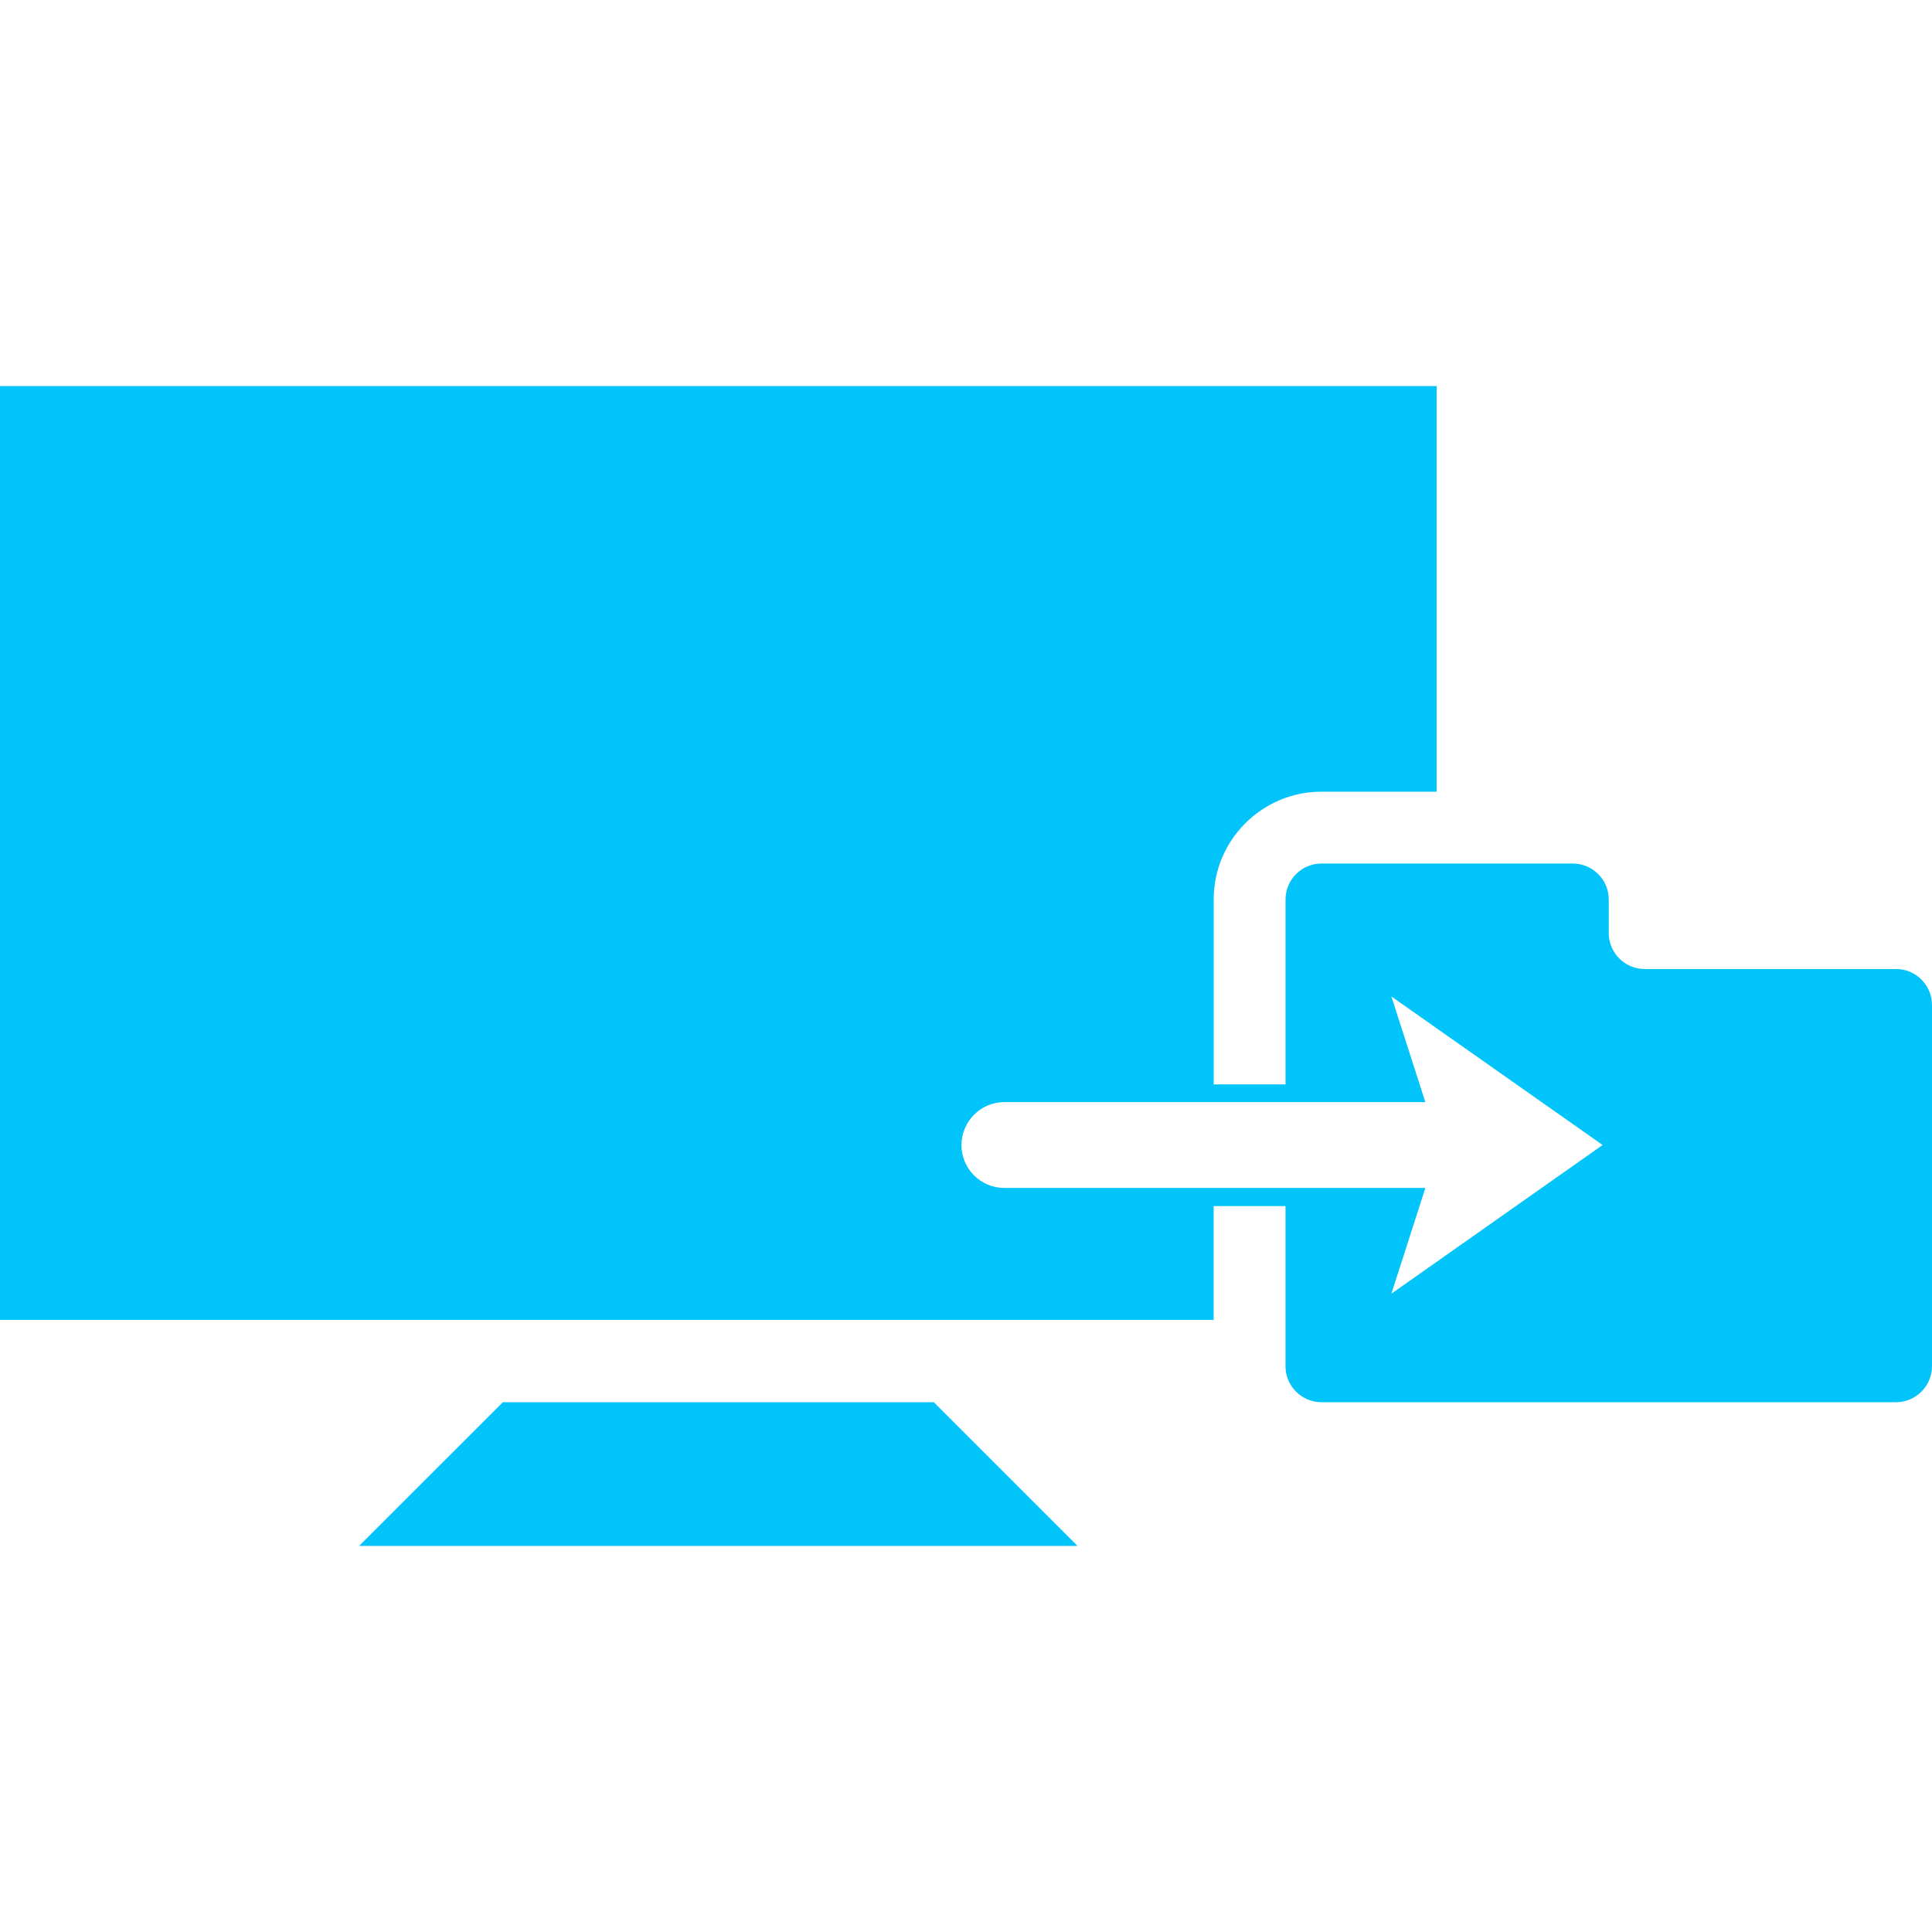
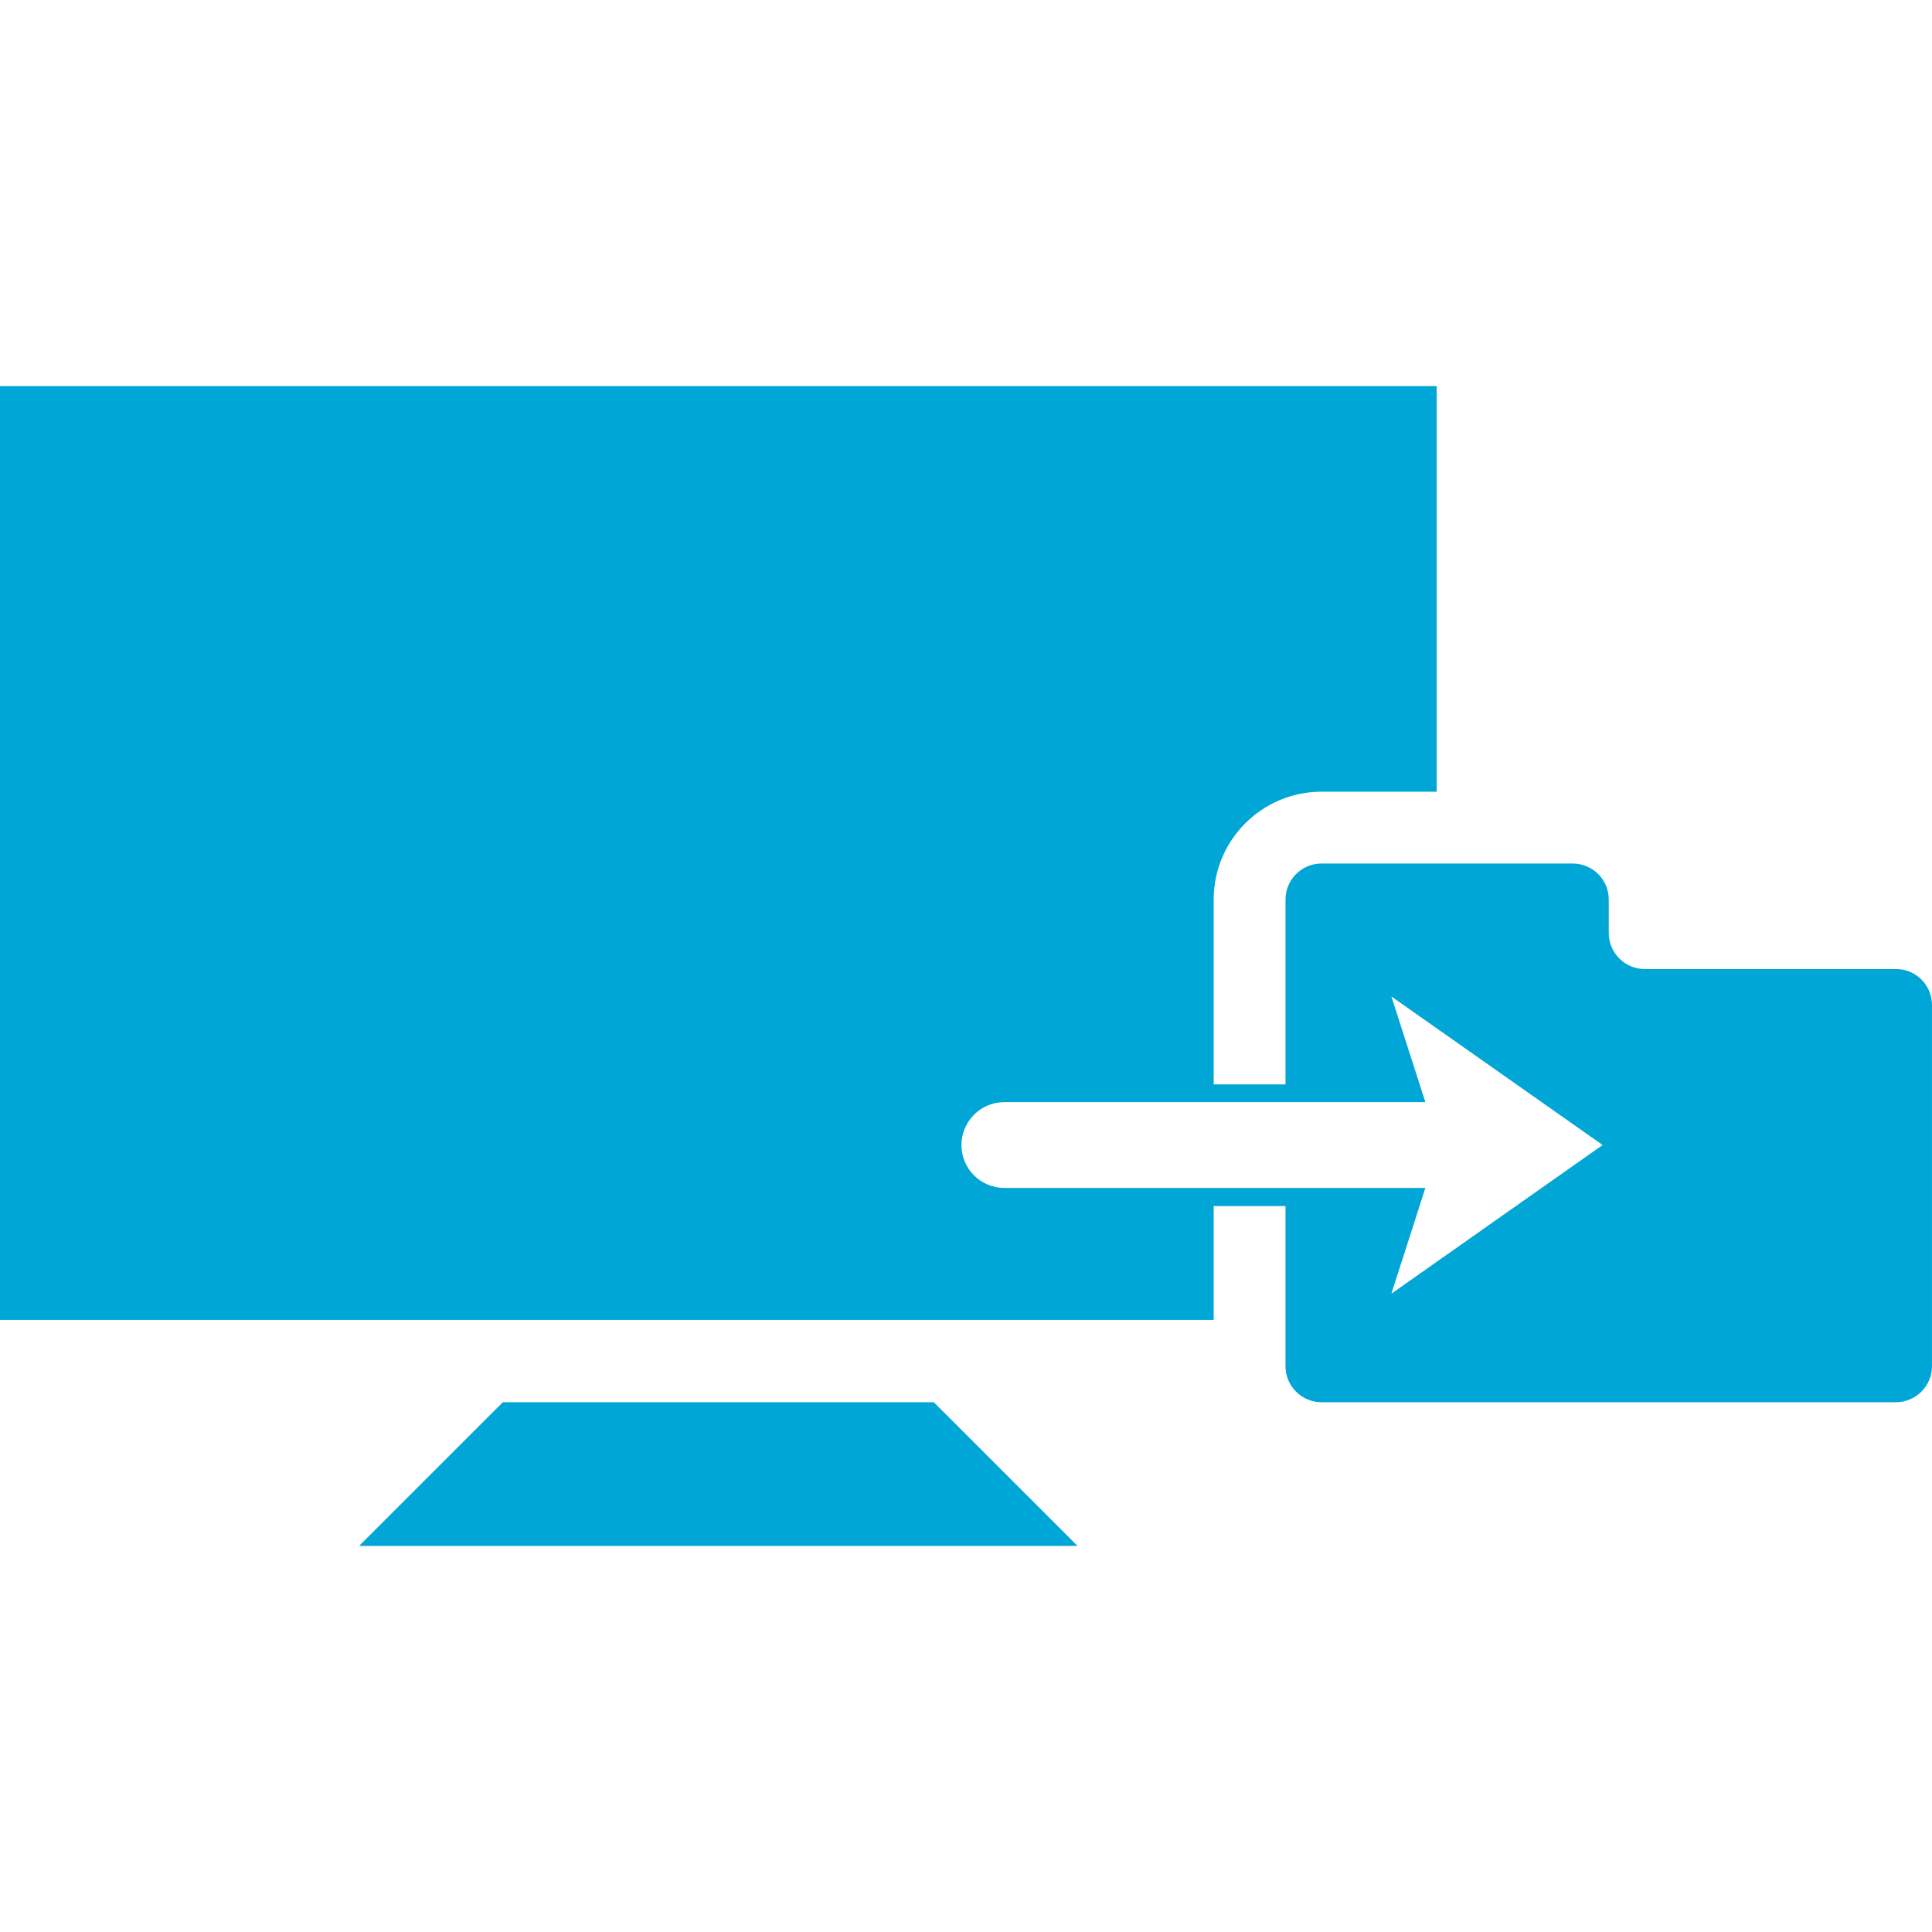
<svg xmlns="http://www.w3.org/2000/svg" version="1.1" id="Capa_1" x="0px" y="0px" viewBox="0 0 96.257 96.257" style="enable-background:new 0 0 96.257 96.257;" xml:space="preserve" width="36px" height="36px">
  <g>
    <g>
      <g>
-         <polygon points="25.052,69.863 17.894,77.02 53.683,77.02 46.525,69.863    " fill="#00c4fa" />
+         <polygon points="25.052,69.863 17.894,77.02 53.683,77.02 46.525,69.863    " fill="#00a6d6" />
      </g>
      <g>
-         <path d="M94.467,48.279H81.941c-0.984,0-1.789-0.805-1.789-1.789v-1.678c0-0.984-0.809-1.789-1.789-1.789     H65.837c-0.984,0-1.789,0.805-1.789,1.789v9.216h-3.579v-9.216c0-2.96,2.409-5.368,5.368-5.368h5.74V19.236H0v46.525h60.468     v-5.672h3.579v7.984c0,0.981,0.805,1.789,1.789,1.789h28.631c0.981,0,1.789-0.809,1.789-1.789V50.068     C96.257,49.084,95.452,48.279,94.467,48.279z M69.322,64.455l1.693-5.268H50.039c-1.181,0-2.137-0.959-2.137-2.137     s0.959-2.14,2.137-2.14h20.976l-1.693-5.264l10.525,7.401L69.322,64.455z" fill="#00c4fa" />
+         <path d="M94.467,48.279H81.941c-0.984,0-1.789-0.805-1.789-1.789v-1.678c0-0.984-0.809-1.789-1.789-1.789     H65.837c-0.984,0-1.789,0.805-1.789,1.789v9.216h-3.579v-9.216c0-2.96,2.409-5.368,5.368-5.368h5.74V19.236H0v46.525h60.468     v-5.672h3.579v7.984c0,0.981,0.805,1.789,1.789,1.789h28.631c0.981,0,1.789-0.809,1.789-1.789V50.068     C96.257,49.084,95.452,48.279,94.467,48.279z M69.322,64.455l1.693-5.268H50.039c-1.181,0-2.137-0.959-2.137-2.137     s0.959-2.14,2.137-2.14h20.976l-1.693-5.264l10.525,7.401L69.322,64.455z" fill="#00a6d6" />
      </g>
    </g>
  </g>
</svg>
